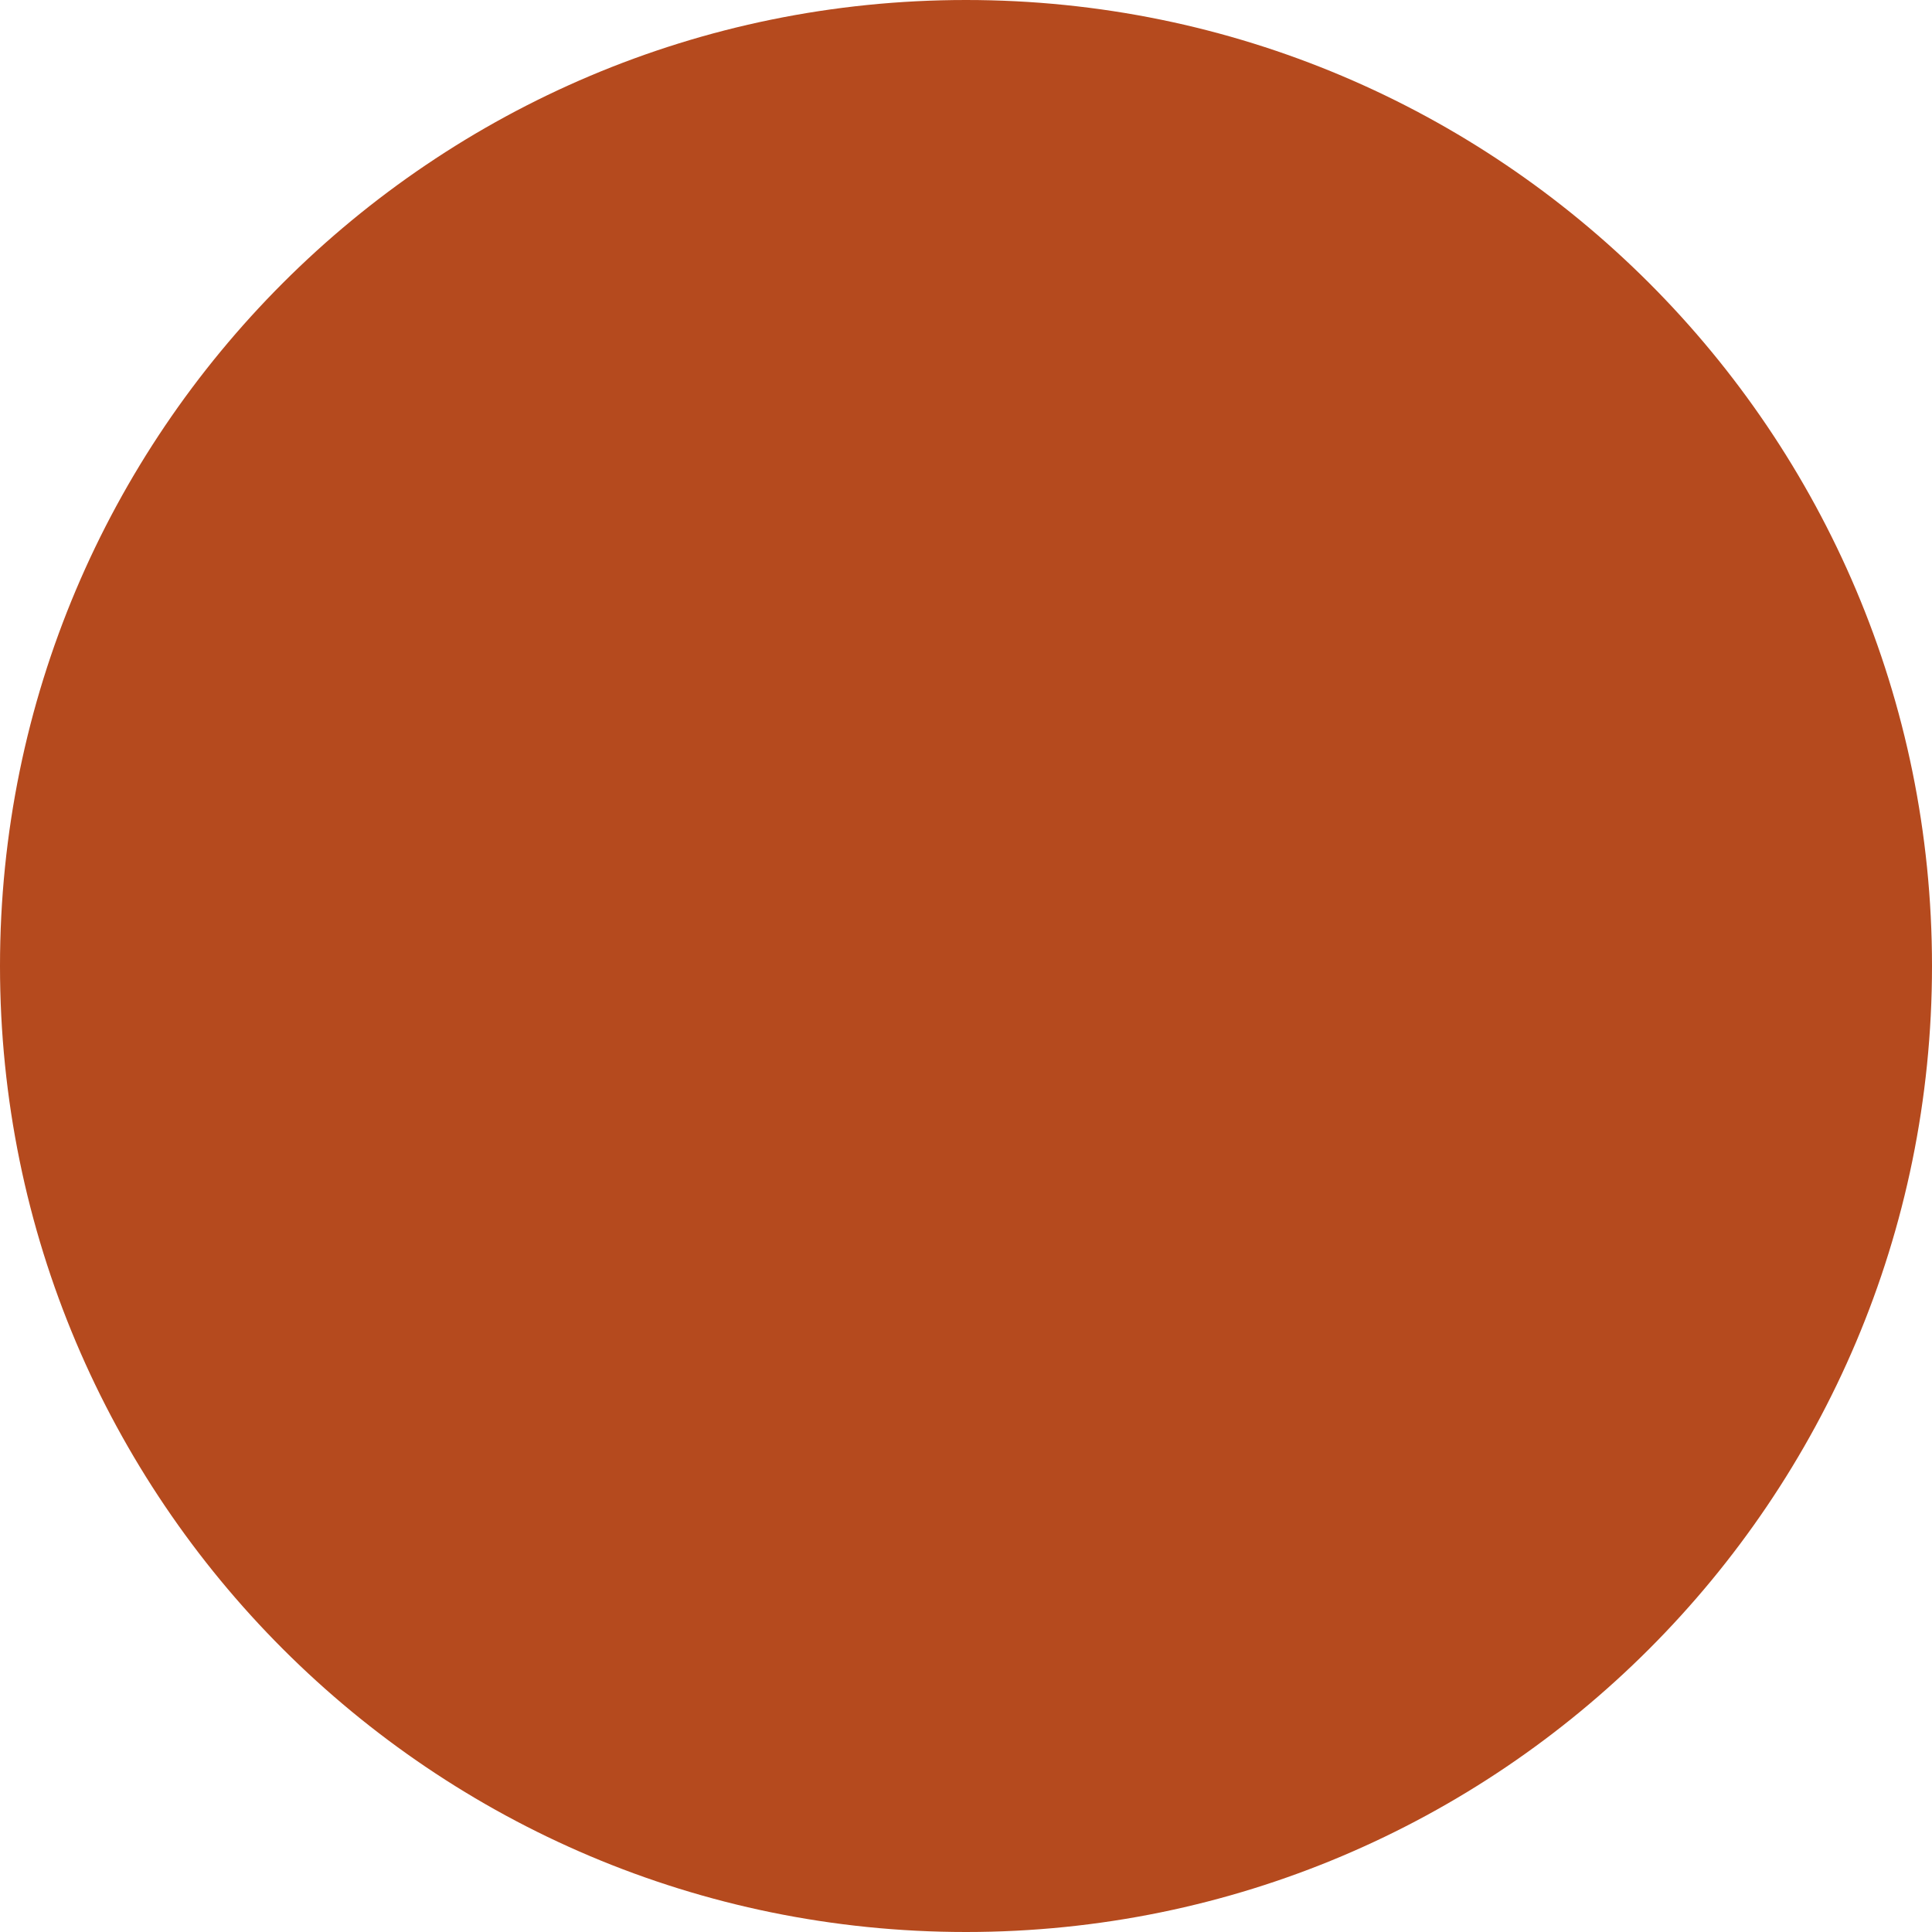
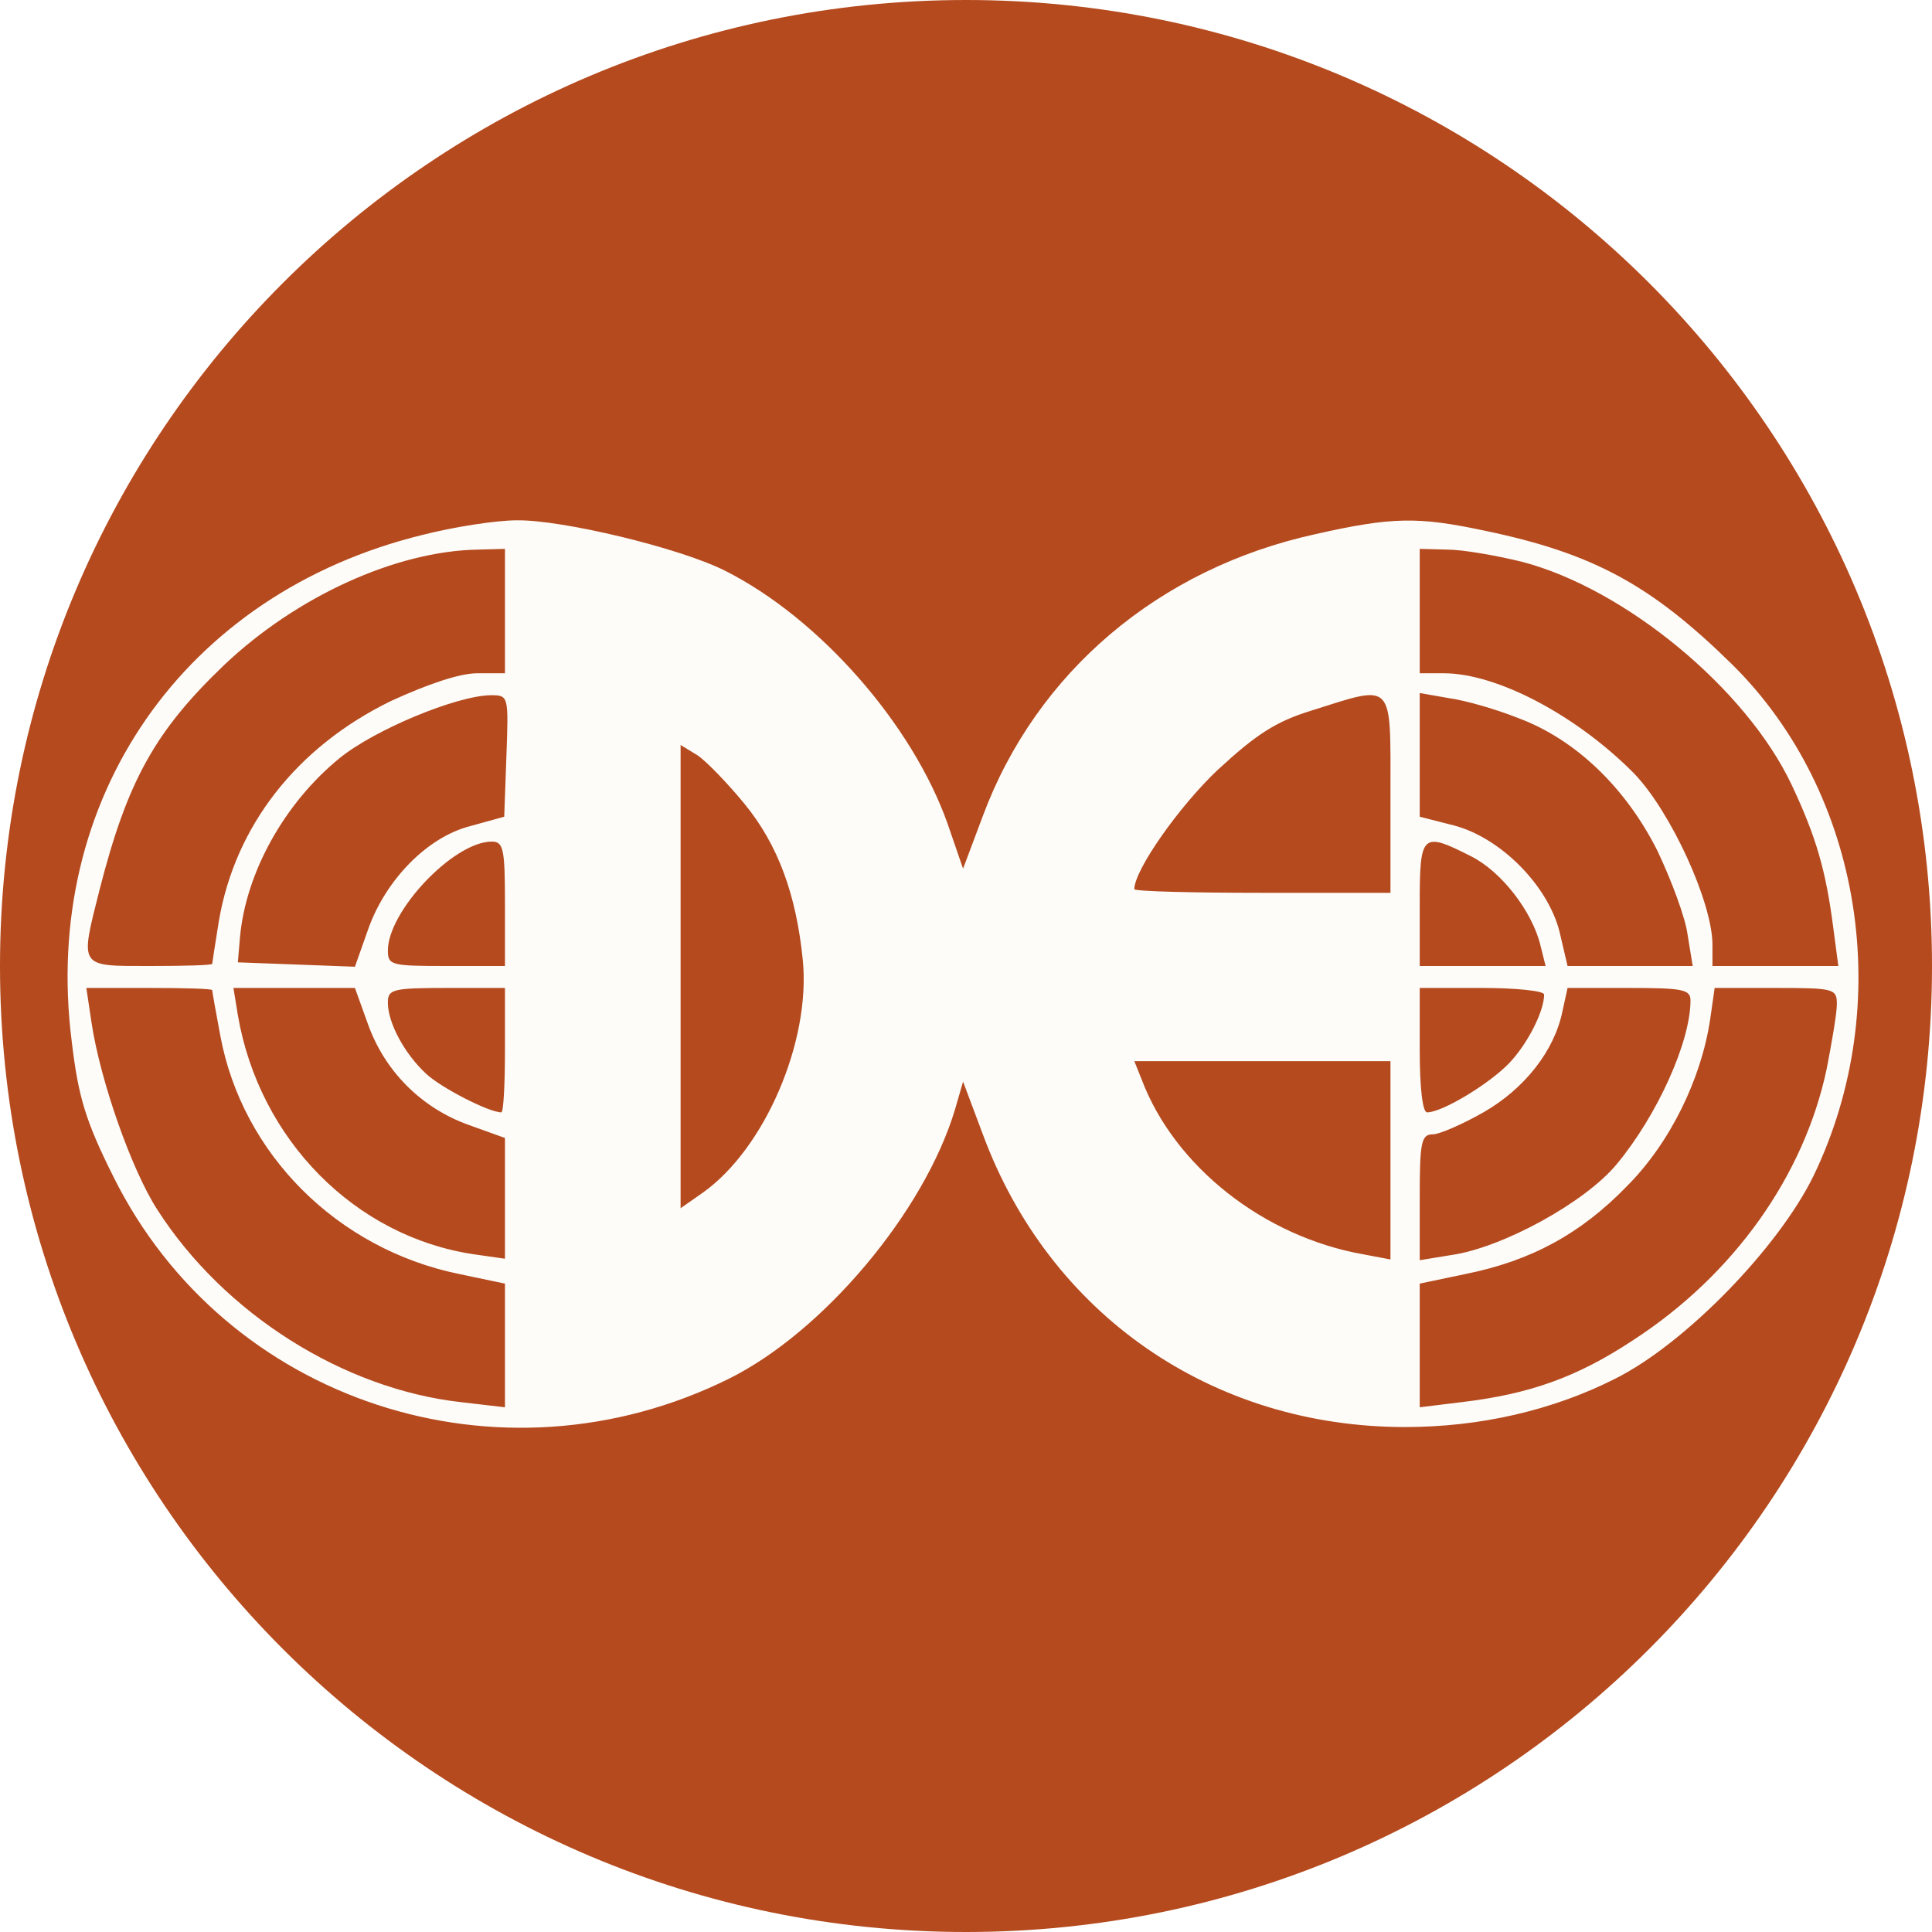
<svg xmlns="http://www.w3.org/2000/svg" viewBox="0 0 264 264" width="64" height="64">
-   <defs>
-     <clipPath id="c">
-       <circle cx="132" cy="132" r="132" />
-     </clipPath>
-   </defs>
  <circle cx="132" cy="132" r="132" fill="#B54A1E" />
-   <g transform="translate(0,204) scale(0.1,-0.1)" fill="#FDFCF9" stroke="none" clip-path="url(#c)">
+   <g transform="translate(0,204) scale(0.1,-0.1)" fill="#FDFCF9" stroke="none">
    <path d="M577 1309 c-326 -80 -521 -361 -479 -692 9 -76 19 -109 57 -185 153 -308 528 -431 841 -276 129 64 267 228 309 368 l11 38 27 -72 c91 -246 313 -400 577 -400 103 0 202 23 287 66 96 48 223 179 271 277 113 234 67 523 -111 699 -111 109 -190 152 -339 183 -90 19 -125 19 -231 -5 -214 -47 -381 -189 -454 -385 l-27 -72 -21 61 c-48 136 -175 281 -304 346 -61 31 -223 70 -285 69 -28 0 -86 -9 -129 -20z m113 -104 l0 -85 -38 0 c-24 0 -68 -15 -118 -38 -129 -63 -213 -171 -235 -301 -5 -31 -9 -57 -9 -58 0 -2 -38 -3 -85 -3 -98 0 -96 -3 -69 104 38 149 76 217 170 307 99 94 235 156 347 158 l37 1 0 -85z m1391 67 c140 -37 305 -173 367 -304 34 -72 47 -118 57 -195 l7 -53 -86 0 -86 0 0 29 c0 58 -57 182 -107 234 -78 79 -187 137 -260 137 l-33 0 0 85 0 85 38 -1 c20 0 67 -8 103 -17z m-1389 -265 l-3 -83 -47 -13 c-58 -15 -115 -73 -139 -141 l-18 -51 -80 3 -80 3 3 35 c8 87 60 182 136 244 48 39 159 85 206 86 25 0 25 0 22 -83z m1208 -52 l0 -135 -175 0 c-96 0 -175 2 -175 5 0 26 61 113 114 163 52 48 79 66 128 81 114 36 108 42 108 -114z m174 104 c79 -29 148 -96 191 -182 19 -40 38 -91 41 -114 l7 -43 -86 0 -85 0 -11 47 c-16 63 -80 128 -144 145 l-47 12 0 84 0 85 40 -7 c22 -3 64 -15 94 -27z m-1057 -117 c46 -56 71 -124 80 -214 11 -111 -52 -258 -137 -318 l-30 -21 0 317 0 316 23 -14 c12 -8 41 -38 64 -66z m-327 -137 l0 -85 -80 0 c-75 0 -80 1 -80 21 0 54 90 149 142 149 16 0 18 -10 18 -85z m1320 65 c42 -21 84 -76 95 -122 l7 -28 -86 0 -86 0 0 85 c0 96 3 99 70 65z m-1720 -183 c0 -2 5 -30 11 -62 30 -162 160 -292 327 -326 l62 -13 0 -84 0 -85 -60 7 c-161 18 -324 121 -415 263 -35 54 -78 176 -90 256 l-7 47 86 0 c47 0 86 -1 86 -3z m213 -47 c23 -64 73 -114 137 -137 l50 -18 0 -82 0 -83 -42 6 c-163 24 -294 157 -323 327 l-6 37 83 0 83 0 18 -50z m187 -35 c0 -47 -2 -85 -5 -85 -17 0 -83 34 -103 53 -29 27 -52 69 -52 97 0 18 6 20 80 20 l80 0 0 -85z m1420 76 c0 -23 -23 -68 -48 -94 -27 -28 -91 -67 -112 -67 -6 0 -10 33 -10 85 l0 85 85 0 c47 0 85 -4 85 -9z m200 -8 c0 -57 -46 -158 -101 -224 -43 -52 -156 -114 -226 -124 l-43 -7 0 86 c0 75 2 86 18 86 9 0 41 14 69 30 56 32 97 84 108 138 l7 32 84 0 c73 0 84 -2 84 -17z m200 -5 c0 -13 -7 -53 -14 -89 -31 -146 -127 -281 -264 -370 -77 -51 -142 -74 -235 -85 l-57 -7 0 85 0 84 62 13 c90 18 158 55 221 120 59 59 102 147 114 229 l6 42 83 0 c80 0 84 -1 84 -22z m-610 -213 l0 -136 -37 7 c-136 24 -258 120 -303 239 l-10 25 175 0 175 0 0 -135z" />
  </g>
</svg>
